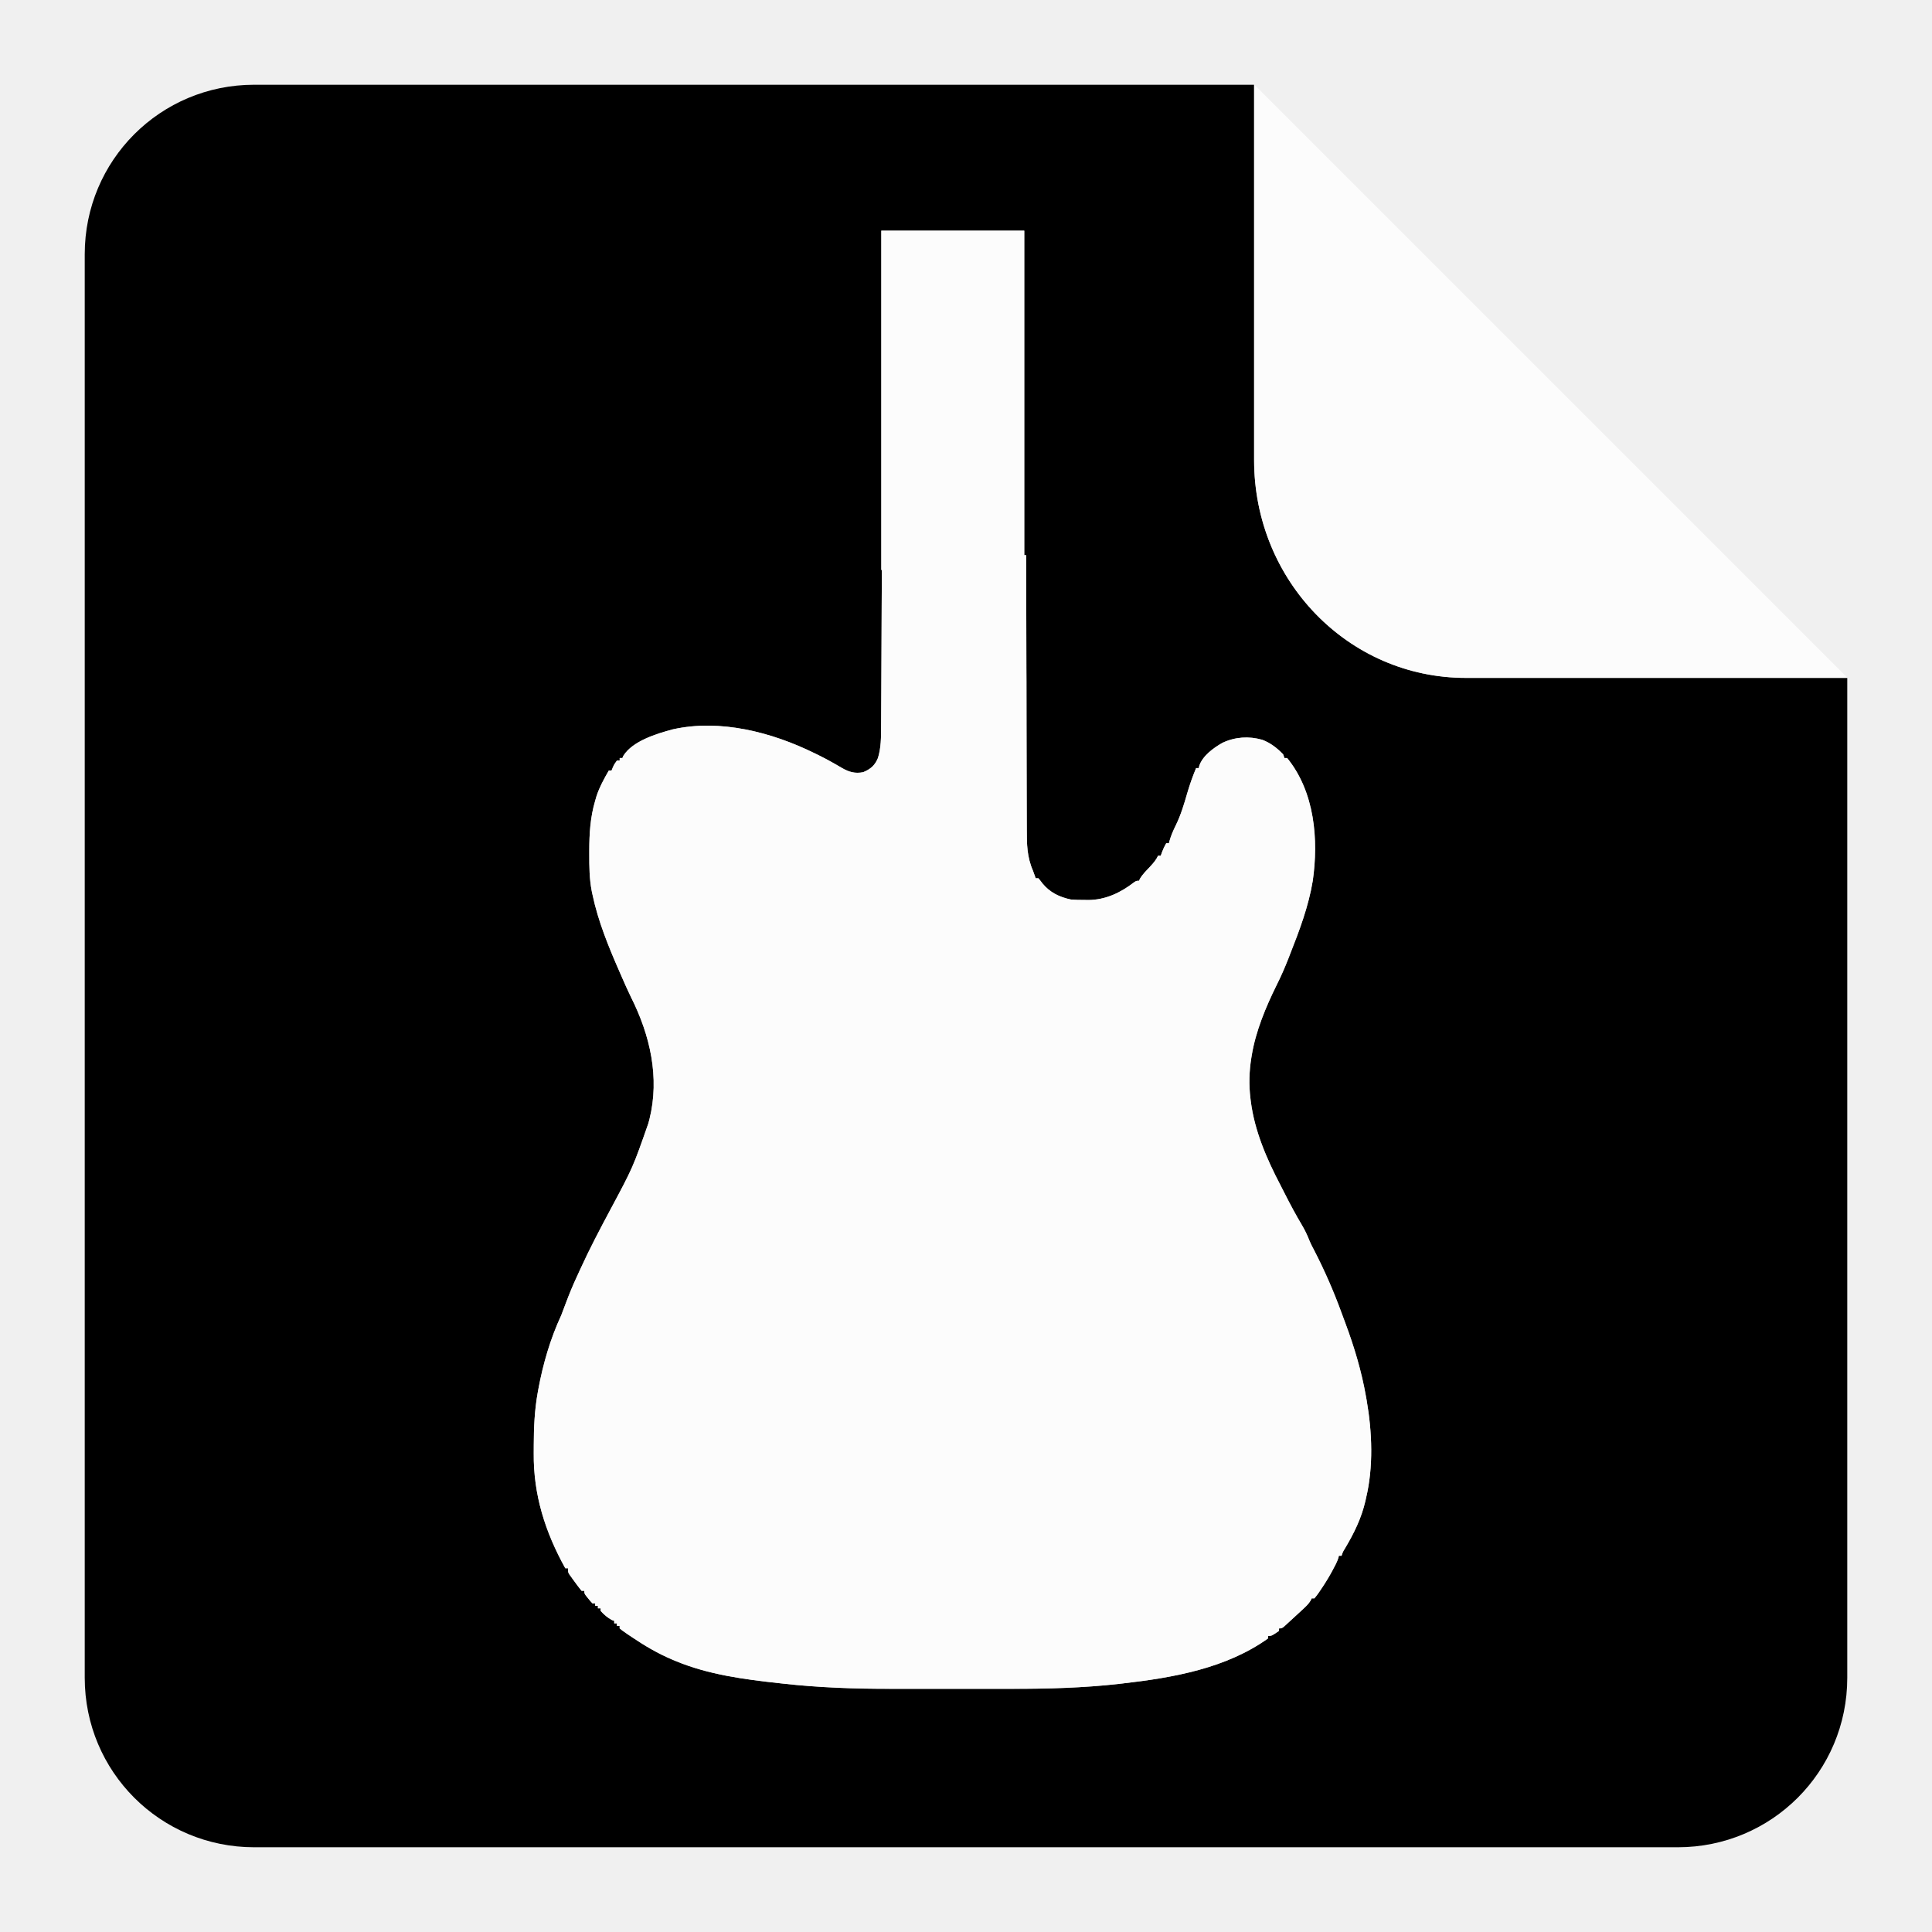
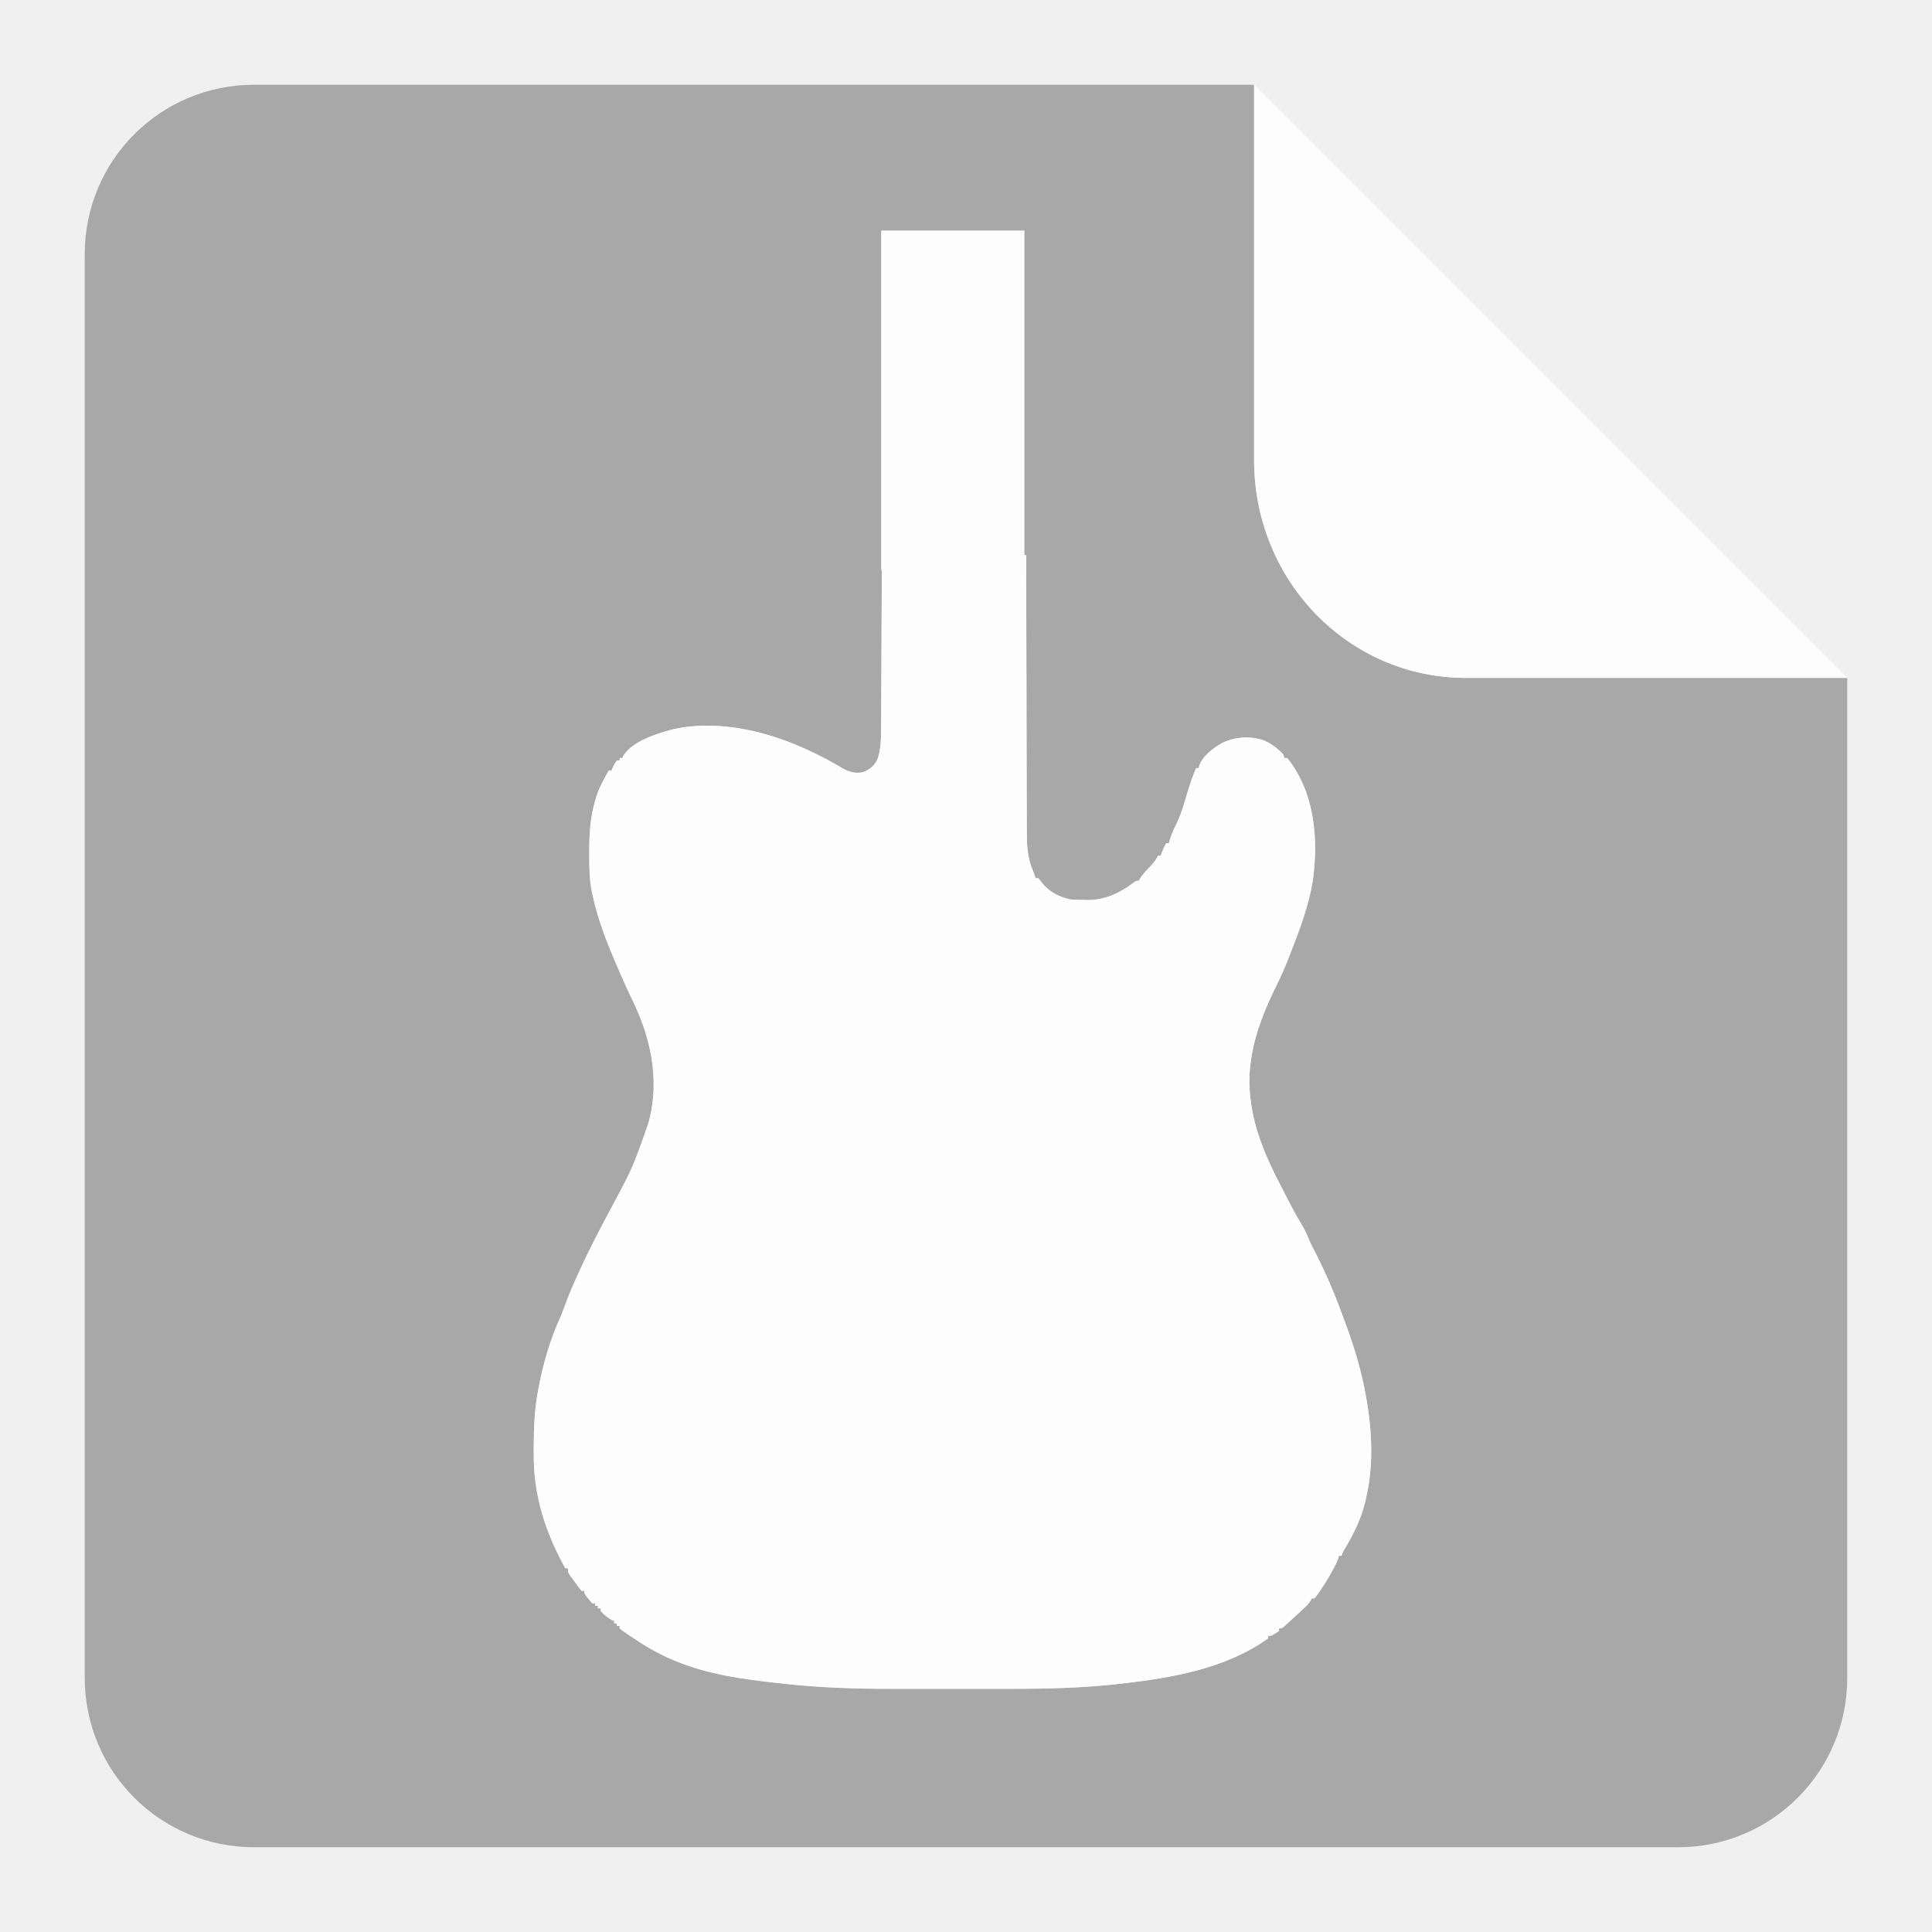
<svg xmlns="http://www.w3.org/2000/svg" height="114" viewBox="0 0 114 114" width="114" version="1.1" id="svg2">
  <defs id="defs2">
    <clipPath clipPathUnits="userSpaceOnUse" id="clipPath9">
      <path id="path9" style="display:none;fill:#ffffff;fill-opacity:1;stroke:none;stroke-width:0.882;stroke-dasharray:none;stroke-opacity:1;enable-background:new" d="M 86.49,-20 C 79.571,-20 74,-14.269 74,-7.15 V 27.15 C 74,34.269 79.571,40 86.49,40 H 121.51 C 128.429,40 134,34.269 134,27.15 V -7.15 C 134,-14.269 128.429,-20 121.51,-20 Z M 52.002,13.609 v 20.021 h 0.033 c -7.3e-5,0.021 4.4e-5,0.042 0,0.062 -7.11e-4,0.107 5.03e-4,0.214 0,0.32 -0.002,0.229 -0.003,0.456 -0.004,0.686 -0.001,0.37 -0.004,0.74 -0.006,1.109 -0.006,1.054 -0.009,2.109 -0.014,3.162 -0.002,0.587 -0.004,1.175 -0.008,1.762 -0.002,0.372 -0.005,0.744 -0.006,1.115 -0.002,0.235 -0.003,0.47 -0.004,0.705 -6e-4,0.11 -0.001,0.22 -0.002,0.33 -2.08e-4,0.628 -0.001,1.236 -0.186,1.846 -0.182,0.43 -0.417,0.645 -0.871,0.836 -0.479,0.097 -0.843,-0.013 -1.246,-0.244 -0.102,-0.061 -0.205,-0.12 -0.309,-0.18 -0.055,-0.031 -0.107,-0.062 -0.16,-0.092 -0.311,-0.179 -0.626,-0.345 -0.949,-0.504 -0.08,-0.038 -0.157,-0.076 -0.234,-0.113 -2.48,-1.217 -5.529,-2.02 -8.332,-1.396 -0.979,0.261 -2.386,0.697 -2.922,1.562 -0.02,0.044 -0.038,0.088 -0.057,0.131 H 36.566 V 44.875 h -0.162 c -0.16,0.222 -0.16,0.223 -0.25,0.422 -0.024,0.058 -0.047,0.114 -0.07,0.17 h -0.16 c -0.283,0.49 -0.552,0.979 -0.727,1.512 -0.026,0.089 -0.051,0.175 -0.076,0.262 -0.29,0.976 -0.348,1.94 -0.35,2.947 v 0.199 c -0.002,0.74 0.005,1.464 0.146,2.195 0.015,0.068 0.029,0.135 0.043,0.201 0.334,1.589 0.957,3.1 1.613,4.596 0.04,0.091 0.078,0.18 0.117,0.268 0.175,0.398 0.348,0.796 0.541,1.188 1.134,2.255 1.704,4.744 1.092,7.205 -0.025,0.091 -0.05,0.179 -0.074,0.268 -0.904,2.583 -0.903,2.582 -2.209,5.023 -0.633,1.183 -1.257,2.367 -1.811,3.584 -0.05,0.111 -0.102,0.223 -0.152,0.334 -0.256,0.543 -0.481,1.089 -0.691,1.648 -0.089,0.239 -0.177,0.479 -0.271,0.717 -0.64,1.373 -1.073,2.868 -1.346,4.34 -0.014,0.08 -0.029,0.158 -0.043,0.236 -0.181,1.016 -0.228,2.035 -0.23,3.062 0,0.169 -5.06e-4,0.337 -0.002,0.506 -0.022,2.432 0.664,4.621 1.863,6.781 h 0.16 c 0,0.222 -7.84e-4,0.223 0.07,0.35 0.034,0.047 0.067,0.091 0.1,0.137 0.054,0.075 0.054,0.076 0.107,0.15 0.039,0.053 0.076,0.103 0.113,0.154 0.132,0.185 0.265,0.361 0.41,0.539 h 0.162 c 0,0.148 -4.2e-5,0.149 0.1,0.293 0.045,0.055 0.088,0.107 0.131,0.16 0.13,0.162 0.129,0.163 0.25,0.287 h 0.16 v 0.146 h 0.16 v 0.148 h 0.16 v 0.148 c 0.193,0.218 0.408,0.404 0.672,0.545 0.044,0.016 0.088,0.03 0.131,0.045 v 0.148 h 0.16 v 0.148 h 0.16 v 0.146 c 0.123,0.108 0.124,0.109 0.482,0.357 0.082,0.055 0.161,0.107 0.24,0.16 0.769,0.519 1.543,0.975 2.412,1.34 0.053,0.022 0.103,0.043 0.154,0.064 1.958,0.816 4.057,1.089 6.174,1.32 0.059,0.007 0.116,0.014 0.174,0.02 2.118,0.237 4.238,0.31 6.369,0.307 0.323,-5.2e-4 0.646,-2.2e-4 0.969,0 0.547,2e-4 1.094,5.7e-4 1.641,0 0.627,-8.1e-4 1.253,-5.6e-4 1.881,0 0.549,5e-4 1.099,3.1e-4 1.648,0 0.328,-2.3e-4 0.655,-3.6e-4 0.982,0 2.121,0.003 4.232,-0.053 6.34,-0.291 0.073,-0.008 0.144,-0.017 0.215,-0.025 3.02,-0.346 6.112,-0.896 8.584,-2.66 V 96.531 c 0.208,0 0.208,-0.001 0.643,-0.297 v -0.146 c 0.16,0 0.159,1.2e-4 0.322,-0.131 0.067,-0.062 0.134,-0.123 0.199,-0.184 0.073,-0.067 0.144,-0.132 0.215,-0.197 0.077,-0.071 0.152,-0.14 0.227,-0.209 0.114,-0.104 0.113,-0.105 0.225,-0.207 0.073,-0.068 0.144,-0.134 0.215,-0.199 0.183,-0.169 0.339,-0.313 0.465,-0.521 0.02,-0.043 0.038,-0.083 0.057,-0.125 h 0.162 c 0.082,-0.101 0.164,-0.203 0.238,-0.309 0.031,-0.046 0.061,-0.09 0.092,-0.135 0.241,-0.349 0.463,-0.706 0.668,-1.074 0.043,-0.079 0.042,-0.079 0.084,-0.156 0.129,-0.238 0.257,-0.47 0.338,-0.727 0.008,-0.039 0.016,-0.076 0.023,-0.113 h 0.16 c 0.076,-0.229 0.076,-0.229 0.215,-0.455 0.535,-0.898 0.961,-1.776 1.193,-2.783 0.012,-0.054 0.023,-0.107 0.035,-0.16 0.446,-1.858 0.361,-3.912 0.037,-5.781 -0.013,-0.07 -0.025,-0.137 -0.037,-0.205 -0.259,-1.488 -0.69,-2.925 -1.221,-4.35 -0.07,-0.187 -0.141,-0.375 -0.209,-0.562 -0.458,-1.261 -0.995,-2.496 -1.613,-3.697 -0.108,-0.205 -0.216,-0.408 -0.303,-0.621 -0.12,-0.307 -0.255,-0.591 -0.424,-0.877 -0.371,-0.621 -0.708,-1.254 -1.033,-1.896 -0.082,-0.162 -0.164,-0.325 -0.248,-0.486 -0.818,-1.562 -1.523,-3.196 -1.746,-4.928 -0.007,-0.057 -0.014,-0.114 -0.021,-0.17 -0.101,-0.826 -0.079,-1.613 0.055,-2.436 0.009,-0.052 0.017,-0.1 0.025,-0.15 0.236,-1.412 0.826,-2.826 1.467,-4.123 0.263,-0.522 0.491,-1.05 0.703,-1.592 0.039,-0.099 0.038,-0.1 0.076,-0.197 0.563,-1.426 1.103,-2.854 1.35,-4.359 0.344,-2.411 0.126,-5.229 -1.51,-7.242 h -0.16 c -0.027,-0.075 -0.054,-0.15 -0.08,-0.223 -0.352,-0.362 -0.738,-0.669 -1.229,-0.854 -0.796,-0.228 -1.606,-0.171 -2.346,0.176 -0.549,0.309 -1.179,0.776 -1.375,1.363 -0.012,0.064 -0.013,0.066 -0.025,0.129 h -0.16 c -0.205,0.493 -0.379,0.986 -0.527,1.496 -0.186,0.644 -0.372,1.271 -0.67,1.879 -0.149,0.299 -0.283,0.607 -0.373,0.926 -0.012,0.045 -0.022,0.089 -0.033,0.133 H 68.814 c -0.103,0.176 -0.181,0.345 -0.252,0.535 -0.024,0.069 -0.047,0.136 -0.07,0.203 H 68.332 c -0.11,0.241 -0.268,0.425 -0.451,0.623 -0.222,0.236 -0.453,0.46 -0.617,0.734 -0.028,0.061 -0.027,0.062 -0.055,0.121 -0.16,0 -0.159,-5.66e-4 -0.305,0.1 -0.777,0.599 -1.677,1.036 -2.707,1.035 -0.07,-0.001 -0.139,-0.003 -0.207,-0.004 -0.265,7.41e-4 -0.527,-0.002 -0.791,-0.023 -0.696,-0.145 -1.252,-0.423 -1.686,-0.951 -0.077,-0.104 -0.156,-0.206 -0.24,-0.305 h -0.16 c -0.053,-0.148 -0.106,-0.296 -0.16,-0.443 -0.357,-0.815 -0.367,-1.573 -0.365,-2.441 2.83e-4,-0.169 -0.001,-0.339 -0.002,-0.508 -0.003,-0.462 -0.004,-0.921 -0.004,-1.383 0,-0.49 -0.002,-0.981 -0.004,-1.471 -0.003,-0.873 -0.004,-1.744 -0.006,-2.617 -6e-4,-0.85 -0.001,-1.701 -0.004,-2.551 -1.58e-4,-0.054 1.58e-4,-0.106 0,-0.158 -7e-4,-0.264 -0.003,-0.529 -0.004,-0.793 -0.007,-2.143 -0.011,-4.285 -0.014,-6.428 -8.2e-5,-0.093 8.2e-5,-0.183 0,-0.273 -0.037,-6.7e-5 -0.074,6.6e-5 -0.111,0 V 13.609 Z" />
      <path id="lpe_path-effect9" style="display:inline;fill:#ffffff;fill-opacity:1;stroke:none;stroke-width:0.882;stroke-dasharray:none;stroke-opacity:1;enable-background:new" class="powerclip" d="M 0,0 H 114 V 114 H 0 Z M 86.49,-20 C 79.571,-20 74,-14.269 74,-7.15 V 27.15 C 74,34.269 79.571,40 86.49,40 H 121.51 C 128.429,40 134,34.269 134,27.15 V -7.15 C 134,-14.269 128.429,-20 121.51,-20 Z M 52.002,13.609 v 20.021 h 0.033 c -7.3e-5,0.021 4.4e-5,0.042 0,0.062 -7.11e-4,0.107 5.03e-4,0.214 0,0.32 -0.002,0.229 -0.003,0.456 -0.004,0.686 -0.001,0.37 -0.004,0.74 -0.006,1.109 -0.006,1.054 -0.009,2.109 -0.014,3.162 -0.002,0.587 -0.004,1.175 -0.008,1.762 -0.002,0.372 -0.005,0.744 -0.006,1.115 -0.002,0.235 -0.003,0.47 -0.004,0.705 -6e-4,0.11 -0.001,0.22 -0.002,0.33 -2.08e-4,0.628 -0.001,1.236 -0.186,1.846 -0.182,0.43 -0.417,0.645 -0.871,0.836 -0.479,0.097 -0.843,-0.013 -1.246,-0.244 -0.102,-0.061 -0.205,-0.12 -0.309,-0.18 -0.055,-0.031 -0.107,-0.062 -0.16,-0.092 -0.311,-0.179 -0.626,-0.345 -0.949,-0.504 -0.08,-0.038 -0.157,-0.076 -0.234,-0.113 -2.48,-1.217 -5.529,-2.02 -8.332,-1.396 -0.979,0.261 -2.386,0.697 -2.922,1.562 -0.02,0.044 -0.038,0.088 -0.057,0.131 H 36.566 V 44.875 h -0.162 c -0.16,0.222 -0.16,0.223 -0.25,0.422 -0.024,0.058 -0.047,0.114 -0.07,0.17 h -0.16 c -0.283,0.49 -0.552,0.979 -0.727,1.512 -0.026,0.089 -0.051,0.175 -0.076,0.262 -0.29,0.976 -0.348,1.94 -0.35,2.947 v 0.199 c -0.002,0.74 0.005,1.464 0.146,2.195 0.015,0.068 0.029,0.135 0.043,0.201 0.334,1.589 0.957,3.1 1.613,4.596 0.04,0.091 0.078,0.18 0.117,0.268 0.175,0.398 0.348,0.796 0.541,1.188 1.134,2.255 1.704,4.744 1.092,7.205 -0.025,0.091 -0.05,0.179 -0.074,0.268 -0.904,2.583 -0.903,2.582 -2.209,5.023 -0.633,1.183 -1.257,2.367 -1.811,3.584 -0.05,0.111 -0.102,0.223 -0.152,0.334 -0.256,0.543 -0.481,1.089 -0.691,1.648 -0.089,0.239 -0.177,0.479 -0.271,0.717 -0.64,1.373 -1.073,2.868 -1.346,4.34 -0.014,0.08 -0.029,0.158 -0.043,0.236 -0.181,1.016 -0.228,2.035 -0.23,3.062 0,0.169 -5.06e-4,0.337 -0.002,0.506 -0.022,2.432 0.664,4.621 1.863,6.781 h 0.16 c 0,0.222 -7.84e-4,0.223 0.07,0.35 0.034,0.047 0.067,0.091 0.1,0.137 0.054,0.075 0.054,0.076 0.107,0.15 0.039,0.053 0.076,0.103 0.113,0.154 0.132,0.185 0.265,0.361 0.41,0.539 h 0.162 c 0,0.148 -4.2e-5,0.149 0.1,0.293 0.045,0.055 0.088,0.107 0.131,0.16 0.13,0.162 0.129,0.163 0.25,0.287 h 0.16 v 0.146 h 0.16 v 0.148 h 0.16 v 0.148 c 0.193,0.218 0.408,0.404 0.672,0.545 0.044,0.016 0.088,0.03 0.131,0.045 v 0.148 h 0.16 v 0.148 h 0.16 v 0.146 c 0.123,0.108 0.124,0.109 0.482,0.357 0.082,0.055 0.161,0.107 0.24,0.16 0.769,0.519 1.543,0.975 2.412,1.34 0.053,0.022 0.103,0.043 0.154,0.064 1.958,0.816 4.057,1.089 6.174,1.32 0.059,0.007 0.116,0.014 0.174,0.02 2.118,0.237 4.238,0.31 6.369,0.307 0.323,-5.2e-4 0.646,-2.2e-4 0.969,0 0.547,2e-4 1.094,5.7e-4 1.641,0 0.627,-8.1e-4 1.253,-5.6e-4 1.881,0 0.549,5e-4 1.099,3.1e-4 1.648,0 0.328,-2.3e-4 0.655,-3.6e-4 0.982,0 2.121,0.003 4.232,-0.053 6.34,-0.291 0.073,-0.008 0.144,-0.017 0.215,-0.025 3.02,-0.346 6.112,-0.896 8.584,-2.66 V 96.531 c 0.208,0 0.208,-0.001 0.643,-0.297 v -0.146 c 0.16,0 0.159,1.2e-4 0.322,-0.131 0.067,-0.062 0.134,-0.123 0.199,-0.184 0.073,-0.067 0.144,-0.132 0.215,-0.197 0.077,-0.071 0.152,-0.14 0.227,-0.209 0.114,-0.104 0.113,-0.105 0.225,-0.207 0.073,-0.068 0.144,-0.134 0.215,-0.199 0.183,-0.169 0.339,-0.313 0.465,-0.521 0.02,-0.043 0.038,-0.083 0.057,-0.125 h 0.162 c 0.082,-0.101 0.164,-0.203 0.238,-0.309 0.031,-0.046 0.061,-0.09 0.092,-0.135 0.241,-0.349 0.463,-0.706 0.668,-1.074 0.043,-0.079 0.042,-0.079 0.084,-0.156 0.129,-0.238 0.257,-0.47 0.338,-0.727 0.008,-0.039 0.016,-0.076 0.023,-0.113 h 0.16 c 0.076,-0.229 0.076,-0.229 0.215,-0.455 0.535,-0.898 0.961,-1.776 1.193,-2.783 0.012,-0.054 0.023,-0.107 0.035,-0.16 0.446,-1.858 0.361,-3.912 0.037,-5.781 -0.013,-0.07 -0.025,-0.137 -0.037,-0.205 -0.259,-1.488 -0.69,-2.925 -1.221,-4.35 -0.07,-0.187 -0.141,-0.375 -0.209,-0.562 -0.458,-1.261 -0.995,-2.496 -1.613,-3.697 -0.108,-0.205 -0.216,-0.408 -0.303,-0.621 -0.12,-0.307 -0.255,-0.591 -0.424,-0.877 -0.371,-0.621 -0.708,-1.254 -1.033,-1.896 -0.082,-0.162 -0.164,-0.325 -0.248,-0.486 -0.818,-1.562 -1.523,-3.196 -1.746,-4.928 -0.007,-0.057 -0.014,-0.114 -0.021,-0.17 -0.101,-0.826 -0.079,-1.613 0.055,-2.436 0.009,-0.052 0.017,-0.1 0.025,-0.15 0.236,-1.412 0.826,-2.826 1.467,-4.123 0.263,-0.522 0.491,-1.05 0.703,-1.592 0.039,-0.099 0.038,-0.1 0.076,-0.197 0.563,-1.426 1.103,-2.854 1.35,-4.359 0.344,-2.411 0.126,-5.229 -1.51,-7.242 h -0.16 c -0.027,-0.075 -0.054,-0.15 -0.08,-0.223 -0.352,-0.362 -0.738,-0.669 -1.229,-0.854 -0.796,-0.228 -1.606,-0.171 -2.346,0.176 -0.549,0.309 -1.179,0.776 -1.375,1.363 -0.012,0.064 -0.013,0.066 -0.025,0.129 h -0.16 c -0.205,0.493 -0.379,0.986 -0.527,1.496 -0.186,0.644 -0.372,1.271 -0.67,1.879 -0.149,0.299 -0.283,0.607 -0.373,0.926 -0.012,0.045 -0.022,0.089 -0.033,0.133 H 68.814 c -0.103,0.176 -0.181,0.345 -0.252,0.535 -0.024,0.069 -0.047,0.136 -0.07,0.203 H 68.332 c -0.11,0.241 -0.268,0.425 -0.451,0.623 -0.222,0.236 -0.453,0.46 -0.617,0.734 -0.028,0.061 -0.027,0.062 -0.055,0.121 -0.16,0 -0.159,-5.66e-4 -0.305,0.1 -0.777,0.599 -1.677,1.036 -2.707,1.035 -0.07,-0.001 -0.139,-0.003 -0.207,-0.004 -0.265,7.41e-4 -0.527,-0.002 -0.791,-0.023 -0.696,-0.145 -1.252,-0.423 -1.686,-0.951 -0.077,-0.104 -0.156,-0.206 -0.24,-0.305 h -0.16 c -0.053,-0.148 -0.106,-0.296 -0.16,-0.443 -0.357,-0.815 -0.367,-1.573 -0.365,-2.441 2.83e-4,-0.169 -0.001,-0.339 -0.002,-0.508 -0.003,-0.462 -0.004,-0.921 -0.004,-1.383 0,-0.49 -0.002,-0.981 -0.004,-1.471 -0.003,-0.873 -0.004,-1.744 -0.006,-2.617 -6e-4,-0.85 -0.001,-1.701 -0.004,-2.551 -1.58e-4,-0.054 1.58e-4,-0.106 0,-0.158 -7e-4,-0.264 -0.003,-0.529 -0.004,-0.793 -0.007,-2.143 -0.011,-4.285 -0.014,-6.428 -8.2e-5,-0.093 8.2e-5,-0.183 0,-0.273 -0.037,-6.7e-5 -0.074,6.6e-5 -0.111,0 V 13.609 Z" />
    </clipPath>
    <filter id="mask-powermask-path-effect11_inverse" style="color-interpolation-filters:sRGB" height="100" width="100" x="-50" y="-50">
      <feColorMatrix id="mask-powermask-path-effect11_primitive1" values="1" type="saturate" result="fbSourceGraphic" />
      <feColorMatrix id="mask-powermask-path-effect11_primitive2" values="-1 0 0 0 1 0 -1 0 0 1 0 0 -1 0 1 0 0 0 1 0 " in="fbSourceGraphic" />
    </filter>
    <mask maskUnits="userSpaceOnUse" id="mask-powermask-path-effect11">
      <path id="mask-powermask-path-effect11_box" style="fill:#ffffff;fill-opacity:1" d="m 73,-21 h 62 V 41 H 73 Z" />
      <rect style="display:inline;fill:#000000;fill-opacity:1" id="rect11" width="100" height="100" x="-148.802" y="-133.517" transform="rotate(135)" d="m -148.802,-133.517 h 100 v 100 h -100 z" />
    </mask>
  </defs>
-   <path style="display:inline;fill:#000000;fill-opacity:1" id="rect1" width="104" height="104" x="5" y="5" ry="10" rx="10" clip-path="url(#clipPath9)" d="m 15,5 h 84 c 5.54,0 10,4.46 10,10 v 84 c 0,5.54 -4.46,10 -10,10 H 15 C 9.46,109 5,104.54 5,99 V 15 C 5,9.46 9.46,5 15,5 Z" />
+   <path style="display:inline;fill:#000000;fill-opacity:0.299" id="rect1" width="104" height="104" x="5" y="5" ry="10" rx="10" clip-path="url(#clipPath9)" d="m 15,5 h 84 c 5.54,0 10,4.46 10,10 v 84 c 0,5.54 -4.46,10 -10,10 H 15 C 9.46,109 5,104.54 5,99 V 15 C 5,9.46 9.46,5 15,5 Z" />
  <rect style="display:none;fill:#c8ab37;fill-opacity:1" id="rect8" width="100" height="100" x="-148.802" y="-133.517" transform="rotate(135)" />
-   <path id="path8" style="display:inline;fill:#ffffff;fill-opacity:0.798;stroke:none;stroke-width:0.882;stroke-dasharray:none;stroke-opacity:1;enable-background:new" d="m 52.001,13.61 v 20.021 h 0.033 c -7.3e-5,0.021 4.4e-5,0.042 0,0.062 -7.11e-4,0.107 5.03e-4,0.214 0,0.32 -0.002,0.229 -0.003,0.456 -0.004,0.686 -0.001,0.37 -0.004,0.74 -0.006,1.109 -0.006,1.054 -0.009,2.109 -0.014,3.162 -0.002,0.587 -0.004,1.175 -0.008,1.762 -0.002,0.372 -0.005,0.744 -0.006,1.115 -0.002,0.235 -0.003,0.47 -0.004,0.705 -6e-4,0.11 -0.001,0.22 -0.002,0.33 -2.07e-4,0.628 -0.001,1.236 -0.186,1.846 -0.182,0.43 -0.417,0.645 -0.871,0.836 -0.479,0.097 -0.843,-0.013 -1.246,-0.244 -0.102,-0.061 -0.205,-0.12 -0.309,-0.18 -0.055,-0.031 -0.107,-0.062 -0.16,-0.092 -0.311,-0.179 -0.626,-0.345 -0.949,-0.504 -0.08,-0.038 -0.157,-0.076 -0.234,-0.113 -2.48,-1.217 -5.529,-2.02 -8.332,-1.396 -0.979,0.261 -2.386,0.697 -2.922,1.562 -0.02,0.044 -0.038,0.088 -0.057,0.131 h -0.16 v 0.146 H 36.403 c -0.16,0.222 -0.16,0.223 -0.25,0.422 -0.024,0.058 -0.047,0.114 -0.07,0.17 h -0.16 c -0.283,0.49 -0.552,0.979 -0.727,1.512 -0.026,0.089 -0.051,0.175 -0.076,0.262 -0.29,0.976 -0.348,1.94 -0.35,2.947 v 0.199 c -0.002,0.74 0.005,1.464 0.146,2.195 0.015,0.068 0.029,0.135 0.043,0.201 0.334,1.589 0.957,3.1 1.613,4.596 0.04,0.091 0.078,0.18 0.117,0.268 0.175,0.398 0.348,0.796 0.541,1.188 1.134,2.255 1.704,4.744 1.092,7.205 -0.025,0.091 -0.05,0.179 -0.074,0.268 -0.904,2.583 -0.903,2.582 -2.209,5.023 -0.633,1.183 -1.257,2.367 -1.811,3.584 -0.05,0.111 -0.102,0.223 -0.152,0.334 -0.256,0.543 -0.481,1.089 -0.691,1.648 -0.089,0.239 -0.177,0.479 -0.271,0.717 -0.64,1.373 -1.073,2.868 -1.346,4.34 -0.014,0.08 -0.029,0.158 -0.043,0.236 -0.181,1.016 -0.228,2.035 -0.23,3.062 0,0.169 -5.53e-4,0.337 -0.002,0.506 -0.022,2.432 0.664,4.621 1.863,6.781 h 0.16 c 0,0.222 -7.87e-4,0.223 0.07,0.35 0.034,0.047 0.067,0.091 0.1,0.137 0.054,0.075 0.054,0.076 0.107,0.15 0.039,0.053 0.076,0.103 0.113,0.154 0.132,0.185 0.265,0.361 0.41,0.539 h 0.162 c 0,0.148 -4.1e-5,0.149 0.1,0.293 0.045,0.055 0.088,0.107 0.131,0.16 0.13,0.162 0.129,0.163 0.25,0.287 h 0.16 v 0.146 h 0.16 v 0.148 h 0.16 v 0.148 c 0.193,0.218 0.408,0.404 0.672,0.545 0.044,0.016 0.088,0.03 0.131,0.045 v 0.148 h 0.16 v 0.148 h 0.16 v 0.146 c 0.123,0.108 0.124,0.109 0.482,0.357 0.082,0.055 0.161,0.107 0.24,0.16 0.769,0.519 1.543,0.975 2.412,1.34 0.053,0.022 0.103,0.043 0.154,0.065 1.958,0.816 4.057,1.089 6.174,1.32 0.059,0.007 0.116,0.013 0.174,0.019 2.118,0.237 4.238,0.31 6.369,0.307 0.323,-5.2e-4 0.646,-2.2e-4 0.969,0 0.547,2e-4 1.094,5.7e-4 1.641,0 0.627,-8.1e-4 1.253,-5.6e-4 1.881,0 0.549,5e-4 1.099,3.1e-4 1.648,0 0.328,-2.3e-4 0.655,-3.6e-4 0.982,0 2.121,0.003 4.232,-0.053 6.34,-0.291 0.073,-0.008 0.144,-0.017 0.215,-0.025 3.02,-0.346 6.112,-0.896 8.584,-2.66 v -0.146 c 0.208,0 0.208,-10e-4 0.643,-0.297 v -0.146 c 0.16,0 0.159,1.2e-4 0.322,-0.131 0.067,-0.062 0.134,-0.123 0.199,-0.184 0.073,-0.067 0.144,-0.132 0.215,-0.197 0.077,-0.071 0.152,-0.14 0.227,-0.209 0.114,-0.104 0.113,-0.105 0.225,-0.207 0.073,-0.068 0.144,-0.134 0.215,-0.199 0.183,-0.169 0.339,-0.313 0.465,-0.521 0.02,-0.043 0.038,-0.083 0.057,-0.125 h 0.162 c 0.082,-0.101 0.164,-0.203 0.238,-0.309 0.031,-0.046 0.061,-0.09 0.092,-0.135 0.241,-0.349 0.463,-0.706 0.668,-1.074 0.043,-0.079 0.042,-0.079 0.084,-0.156 0.129,-0.238 0.257,-0.47 0.338,-0.727 0.008,-0.039 0.016,-0.076 0.023,-0.113 h 0.16 c 0.076,-0.229 0.076,-0.229 0.215,-0.455 0.535,-0.898 0.961,-1.776 1.193,-2.783 0.012,-0.054 0.023,-0.107 0.035,-0.16 0.446,-1.858 0.361,-3.912 0.037,-5.781 -0.013,-0.07 -0.025,-0.137 -0.037,-0.205 -0.259,-1.488 -0.689,-2.925 -1.221,-4.35 -0.07,-0.187 -0.141,-0.375 -0.209,-0.562 -0.458,-1.261 -0.995,-2.496 -1.613,-3.697 -0.108,-0.205 -0.216,-0.408 -0.303,-0.621 -0.12,-0.307 -0.255,-0.591 -0.424,-0.877 -0.371,-0.621 -0.708,-1.254 -1.033,-1.896 -0.082,-0.162 -0.164,-0.325 -0.248,-0.486 -0.818,-1.562 -1.523,-3.196 -1.746,-4.928 -0.007,-0.057 -0.014,-0.114 -0.021,-0.17 -0.101,-0.826 -0.079,-1.613 0.055,-2.436 0.009,-0.052 0.017,-0.1 0.025,-0.15 0.236,-1.412 0.826,-2.826 1.467,-4.123 0.263,-0.522 0.491,-1.05 0.703,-1.592 0.039,-0.099 0.038,-0.1 0.076,-0.197 0.563,-1.426 1.103,-2.854 1.35,-4.359 0.344,-2.411 0.126,-5.229 -1.51,-7.242 H 75.792 c -0.027,-0.075 -0.054,-0.15 -0.08,-0.223 -0.352,-0.362 -0.738,-0.669 -1.229,-0.854 -0.796,-0.228 -1.606,-0.171 -2.346,0.176 -0.549,0.309 -1.179,0.776 -1.375,1.363 -0.012,0.064 -0.013,0.066 -0.025,0.129 h -0.16 c -0.205,0.493 -0.379,0.986 -0.527,1.496 -0.186,0.644 -0.372,1.271 -0.67,1.879 -0.149,0.299 -0.283,0.607 -0.373,0.926 -0.012,0.045 -0.022,0.089 -0.033,0.133 h -0.16 c -0.103,0.176 -0.181,0.345 -0.252,0.535 -0.024,0.069 -0.047,0.136 -0.07,0.203 h -0.16 c -0.11,0.241 -0.268,0.425 -0.451,0.623 -0.222,0.236 -0.453,0.46 -0.617,0.734 -0.028,0.061 -0.027,0.062 -0.055,0.121 -0.16,0 -0.159,-5.66e-4 -0.305,0.1 -0.777,0.599 -1.677,1.036 -2.707,1.035 -0.07,-0.001 -0.139,-0.003 -0.207,-0.004 -0.265,7.4e-4 -0.527,-0.002 -0.791,-0.023 -0.696,-0.145 -1.252,-0.423 -1.686,-0.951 -0.077,-0.104 -0.156,-0.206 -0.24,-0.305 h -0.16 c -0.053,-0.148 -0.106,-0.296 -0.16,-0.443 -0.357,-0.815 -0.367,-1.573 -0.365,-2.441 2.83e-4,-0.169 -0.001,-0.339 -0.002,-0.508 -0.003,-0.462 -0.004,-0.921 -0.004,-1.383 0,-0.49 -0.002,-0.981 -0.004,-1.471 -0.003,-0.873 -0.004,-1.744 -0.006,-2.617 -6e-4,-0.85 -0.001,-1.701 -0.004,-2.551 -1.58e-4,-0.054 1.58e-4,-0.106 0,-0.158 -7e-4,-0.264 -0.003,-0.529 -0.004,-0.793 -0.007,-2.143 -0.011,-4.285 -0.014,-6.428 -8.2e-5,-0.093 8.2e-5,-0.183 0,-0.273 -0.037,-6.7e-5 -0.074,6.6e-5 -0.111,0 V 13.61 Z" />
-   <path style="display:inline;fill:#ffffff;fill-opacity:0.799;stroke-width:1.423" id="rect9" width="60" height="60" x="74" y="-20" rx="12.489" ry="12.85" clip-path="none" mask="url(#mask-powermask-path-effect11)" d="m 86.489,-20 h 35.021 C 128.43,-20 134,-14.269 134,-7.15 V 27.15 C 134,34.269 128.43,40 121.511,40 H 86.489 C 79.57,40 74,34.269 74,27.15 V -7.15 C 74,-14.269 79.57,-20 86.489,-20 Z" />
+   <path id="path8" style="display:inline;fill:#ffffff;fill-opacity:0.896;stroke:none;stroke-width:0.882;stroke-dasharray:none;stroke-opacity:1;enable-background:new" d="m 52.001,13.61 v 20.021 h 0.033 c -7.3e-5,0.021 4.4e-5,0.042 0,0.062 -7.11e-4,0.107 5.03e-4,0.214 0,0.32 -0.002,0.229 -0.003,0.456 -0.004,0.686 -0.001,0.37 -0.004,0.74 -0.006,1.109 -0.006,1.054 -0.009,2.109 -0.014,3.162 -0.002,0.587 -0.004,1.175 -0.008,1.762 -0.002,0.372 -0.005,0.744 -0.006,1.115 -0.002,0.235 -0.003,0.47 -0.004,0.705 -6e-4,0.11 -0.001,0.22 -0.002,0.33 -2.07e-4,0.628 -0.001,1.236 -0.186,1.846 -0.182,0.43 -0.417,0.645 -0.871,0.836 -0.479,0.097 -0.843,-0.013 -1.246,-0.244 -0.102,-0.061 -0.205,-0.12 -0.309,-0.18 -0.055,-0.031 -0.107,-0.062 -0.16,-0.092 -0.311,-0.179 -0.626,-0.345 -0.949,-0.504 -0.08,-0.038 -0.157,-0.076 -0.234,-0.113 -2.48,-1.217 -5.529,-2.02 -8.332,-1.396 -0.979,0.261 -2.386,0.697 -2.922,1.562 -0.02,0.044 -0.038,0.088 -0.057,0.131 h -0.16 v 0.146 H 36.403 c -0.16,0.222 -0.16,0.223 -0.25,0.422 -0.024,0.058 -0.047,0.114 -0.07,0.17 h -0.16 c -0.283,0.49 -0.552,0.979 -0.727,1.512 -0.026,0.089 -0.051,0.175 -0.076,0.262 -0.29,0.976 -0.348,1.94 -0.35,2.947 v 0.199 c -0.002,0.74 0.005,1.464 0.146,2.195 0.015,0.068 0.029,0.135 0.043,0.201 0.334,1.589 0.957,3.1 1.613,4.596 0.04,0.091 0.078,0.18 0.117,0.268 0.175,0.398 0.348,0.796 0.541,1.188 1.134,2.255 1.704,4.744 1.092,7.205 -0.025,0.091 -0.05,0.179 -0.074,0.268 -0.904,2.583 -0.903,2.582 -2.209,5.023 -0.633,1.183 -1.257,2.367 -1.811,3.584 -0.05,0.111 -0.102,0.223 -0.152,0.334 -0.256,0.543 -0.481,1.089 -0.691,1.648 -0.089,0.239 -0.177,0.479 -0.271,0.717 -0.64,1.373 -1.073,2.868 -1.346,4.34 -0.014,0.08 -0.029,0.158 -0.043,0.236 -0.181,1.016 -0.228,2.035 -0.23,3.062 0,0.169 -5.53e-4,0.337 -0.002,0.506 -0.022,2.432 0.664,4.621 1.863,6.781 h 0.16 c 0,0.222 -7.87e-4,0.223 0.07,0.35 0.034,0.047 0.067,0.091 0.1,0.137 0.054,0.075 0.054,0.076 0.107,0.15 0.039,0.053 0.076,0.103 0.113,0.154 0.132,0.185 0.265,0.361 0.41,0.539 h 0.162 c 0,0.148 -4.1e-5,0.149 0.1,0.293 0.045,0.055 0.088,0.107 0.131,0.16 0.13,0.162 0.129,0.163 0.25,0.287 h 0.16 v 0.146 h 0.16 v 0.148 h 0.16 v 0.148 c 0.193,0.218 0.408,0.404 0.672,0.545 0.044,0.016 0.088,0.03 0.131,0.045 v 0.148 h 0.16 v 0.148 h 0.16 v 0.146 c 0.123,0.108 0.124,0.109 0.482,0.357 0.082,0.055 0.161,0.107 0.24,0.16 0.769,0.519 1.543,0.975 2.412,1.34 0.053,0.022 0.103,0.043 0.154,0.065 1.958,0.816 4.057,1.089 6.174,1.32 0.059,0.007 0.116,0.013 0.174,0.019 2.118,0.237 4.238,0.31 6.369,0.307 0.323,-5.2e-4 0.646,-2.2e-4 0.969,0 0.547,2e-4 1.094,5.7e-4 1.641,0 0.627,-8.1e-4 1.253,-5.6e-4 1.881,0 0.549,5e-4 1.099,3.1e-4 1.648,0 0.328,-2.3e-4 0.655,-3.6e-4 0.982,0 2.121,0.003 4.232,-0.053 6.34,-0.291 0.073,-0.008 0.144,-0.017 0.215,-0.025 3.02,-0.346 6.112,-0.896 8.584,-2.66 v -0.146 c 0.208,0 0.208,-10e-4 0.643,-0.297 v -0.146 c 0.16,0 0.159,1.2e-4 0.322,-0.131 0.067,-0.062 0.134,-0.123 0.199,-0.184 0.073,-0.067 0.144,-0.132 0.215,-0.197 0.077,-0.071 0.152,-0.14 0.227,-0.209 0.114,-0.104 0.113,-0.105 0.225,-0.207 0.073,-0.068 0.144,-0.134 0.215,-0.199 0.183,-0.169 0.339,-0.313 0.465,-0.521 0.02,-0.043 0.038,-0.083 0.057,-0.125 h 0.162 c 0.082,-0.101 0.164,-0.203 0.238,-0.309 0.031,-0.046 0.061,-0.09 0.092,-0.135 0.241,-0.349 0.463,-0.706 0.668,-1.074 0.043,-0.079 0.042,-0.079 0.084,-0.156 0.129,-0.238 0.257,-0.47 0.338,-0.727 0.008,-0.039 0.016,-0.076 0.023,-0.113 h 0.16 c 0.076,-0.229 0.076,-0.229 0.215,-0.455 0.535,-0.898 0.961,-1.776 1.193,-2.783 0.012,-0.054 0.023,-0.107 0.035,-0.16 0.446,-1.858 0.361,-3.912 0.037,-5.781 -0.013,-0.07 -0.025,-0.137 -0.037,-0.205 -0.259,-1.488 -0.689,-2.925 -1.221,-4.35 -0.07,-0.187 -0.141,-0.375 -0.209,-0.562 -0.458,-1.261 -0.995,-2.496 -1.613,-3.697 -0.108,-0.205 -0.216,-0.408 -0.303,-0.621 -0.12,-0.307 -0.255,-0.591 -0.424,-0.877 -0.371,-0.621 -0.708,-1.254 -1.033,-1.896 -0.082,-0.162 -0.164,-0.325 -0.248,-0.486 -0.818,-1.562 -1.523,-3.196 -1.746,-4.928 -0.007,-0.057 -0.014,-0.114 -0.021,-0.17 -0.101,-0.826 -0.079,-1.613 0.055,-2.436 0.009,-0.052 0.017,-0.1 0.025,-0.15 0.236,-1.412 0.826,-2.826 1.467,-4.123 0.263,-0.522 0.491,-1.05 0.703,-1.592 0.039,-0.099 0.038,-0.1 0.076,-0.197 0.563,-1.426 1.103,-2.854 1.35,-4.359 0.344,-2.411 0.126,-5.229 -1.51,-7.242 H 75.792 c -0.027,-0.075 -0.054,-0.15 -0.08,-0.223 -0.352,-0.362 -0.738,-0.669 -1.229,-0.854 -0.796,-0.228 -1.606,-0.171 -2.346,0.176 -0.549,0.309 -1.179,0.776 -1.375,1.363 -0.012,0.064 -0.013,0.066 -0.025,0.129 h -0.16 c -0.205,0.493 -0.379,0.986 -0.527,1.496 -0.186,0.644 -0.372,1.271 -0.67,1.879 -0.149,0.299 -0.283,0.607 -0.373,0.926 -0.012,0.045 -0.022,0.089 -0.033,0.133 h -0.16 c -0.103,0.176 -0.181,0.345 -0.252,0.535 -0.024,0.069 -0.047,0.136 -0.07,0.203 h -0.16 c -0.11,0.241 -0.268,0.425 -0.451,0.623 -0.222,0.236 -0.453,0.46 -0.617,0.734 -0.028,0.061 -0.027,0.062 -0.055,0.121 -0.16,0 -0.159,-5.66e-4 -0.305,0.1 -0.777,0.599 -1.677,1.036 -2.707,1.035 -0.07,-0.001 -0.139,-0.003 -0.207,-0.004 -0.265,7.4e-4 -0.527,-0.002 -0.791,-0.023 -0.696,-0.145 -1.252,-0.423 -1.686,-0.951 -0.077,-0.104 -0.156,-0.206 -0.24,-0.305 h -0.16 c -0.053,-0.148 -0.106,-0.296 -0.16,-0.443 -0.357,-0.815 -0.367,-1.573 -0.365,-2.441 2.83e-4,-0.169 -0.001,-0.339 -0.002,-0.508 -0.003,-0.462 -0.004,-0.921 -0.004,-1.383 0,-0.49 -0.002,-0.981 -0.004,-1.471 -0.003,-0.873 -0.004,-1.744 -0.006,-2.617 -6e-4,-0.85 -0.001,-1.701 -0.004,-2.551 -1.58e-4,-0.054 1.58e-4,-0.106 0,-0.158 -7e-4,-0.264 -0.003,-0.529 -0.004,-0.793 -0.007,-2.143 -0.011,-4.285 -0.014,-6.428 -8.2e-5,-0.093 8.2e-5,-0.183 0,-0.273 -0.037,-6.7e-5 -0.074,6.6e-5 -0.111,0 V 13.61 Z" />
+   <path style="display:inline;fill:#ffffff;fill-opacity:0.895;stroke-width:1.423" id="rect9" width="60" height="60" x="74" y="-20" rx="12.489" ry="12.85" clip-path="none" mask="url(#mask-powermask-path-effect11)" d="m 86.489,-20 h 35.021 C 128.43,-20 134,-14.269 134,-7.15 V 27.15 C 134,34.269 128.43,40 121.511,40 H 86.489 C 79.57,40 74,34.269 74,27.15 V -7.15 C 74,-14.269 79.57,-20 86.489,-20 Z" />
</svg>
